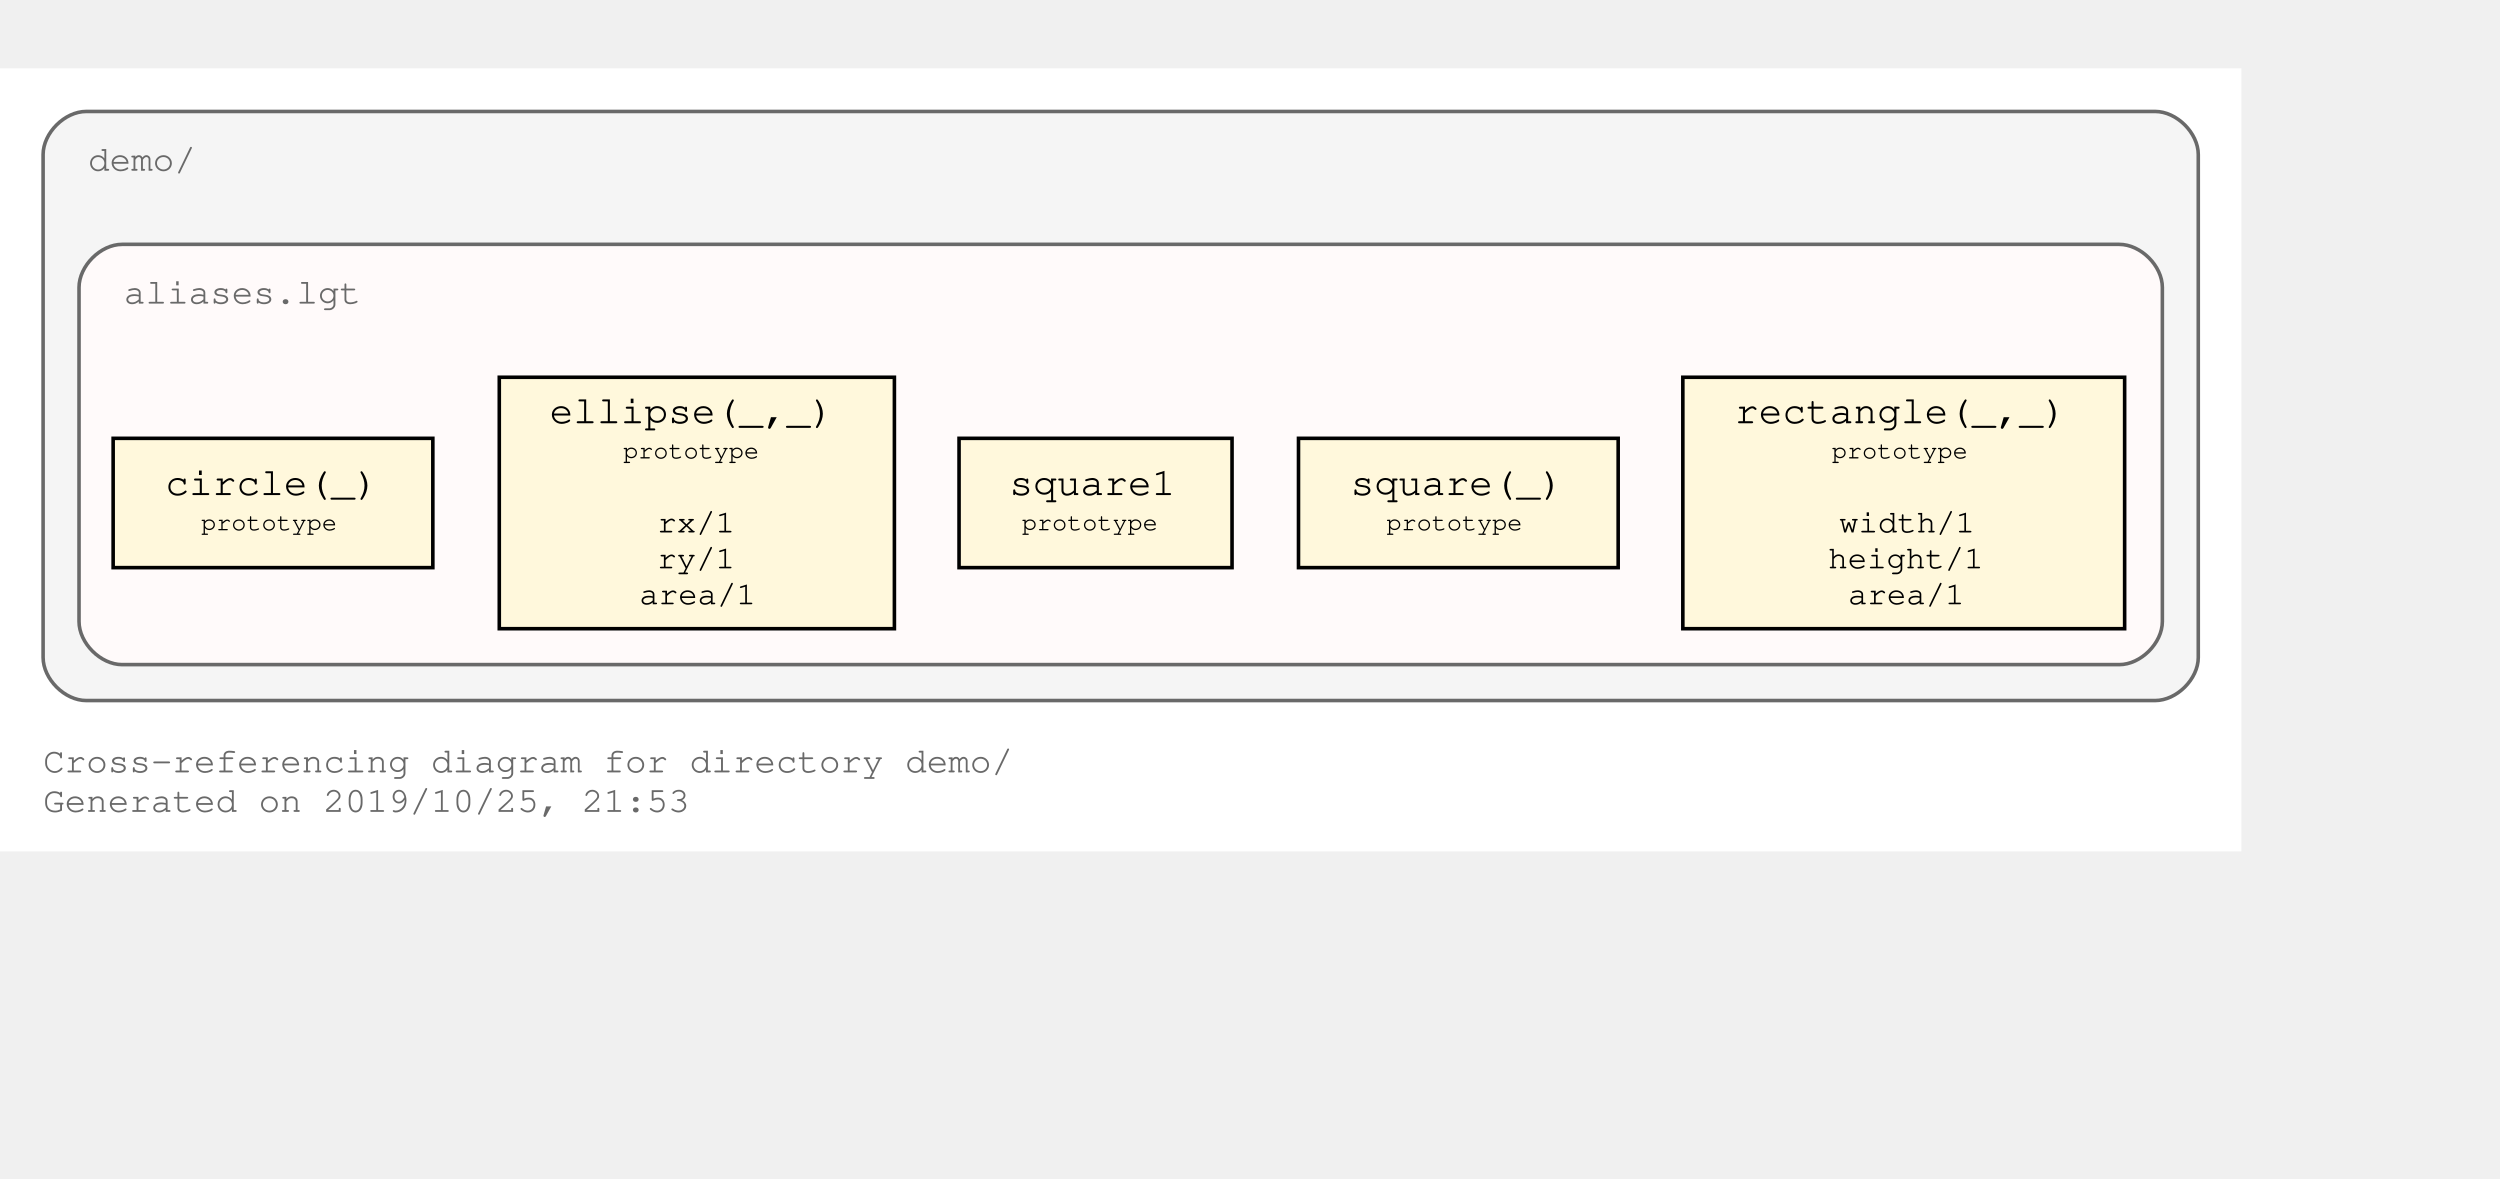
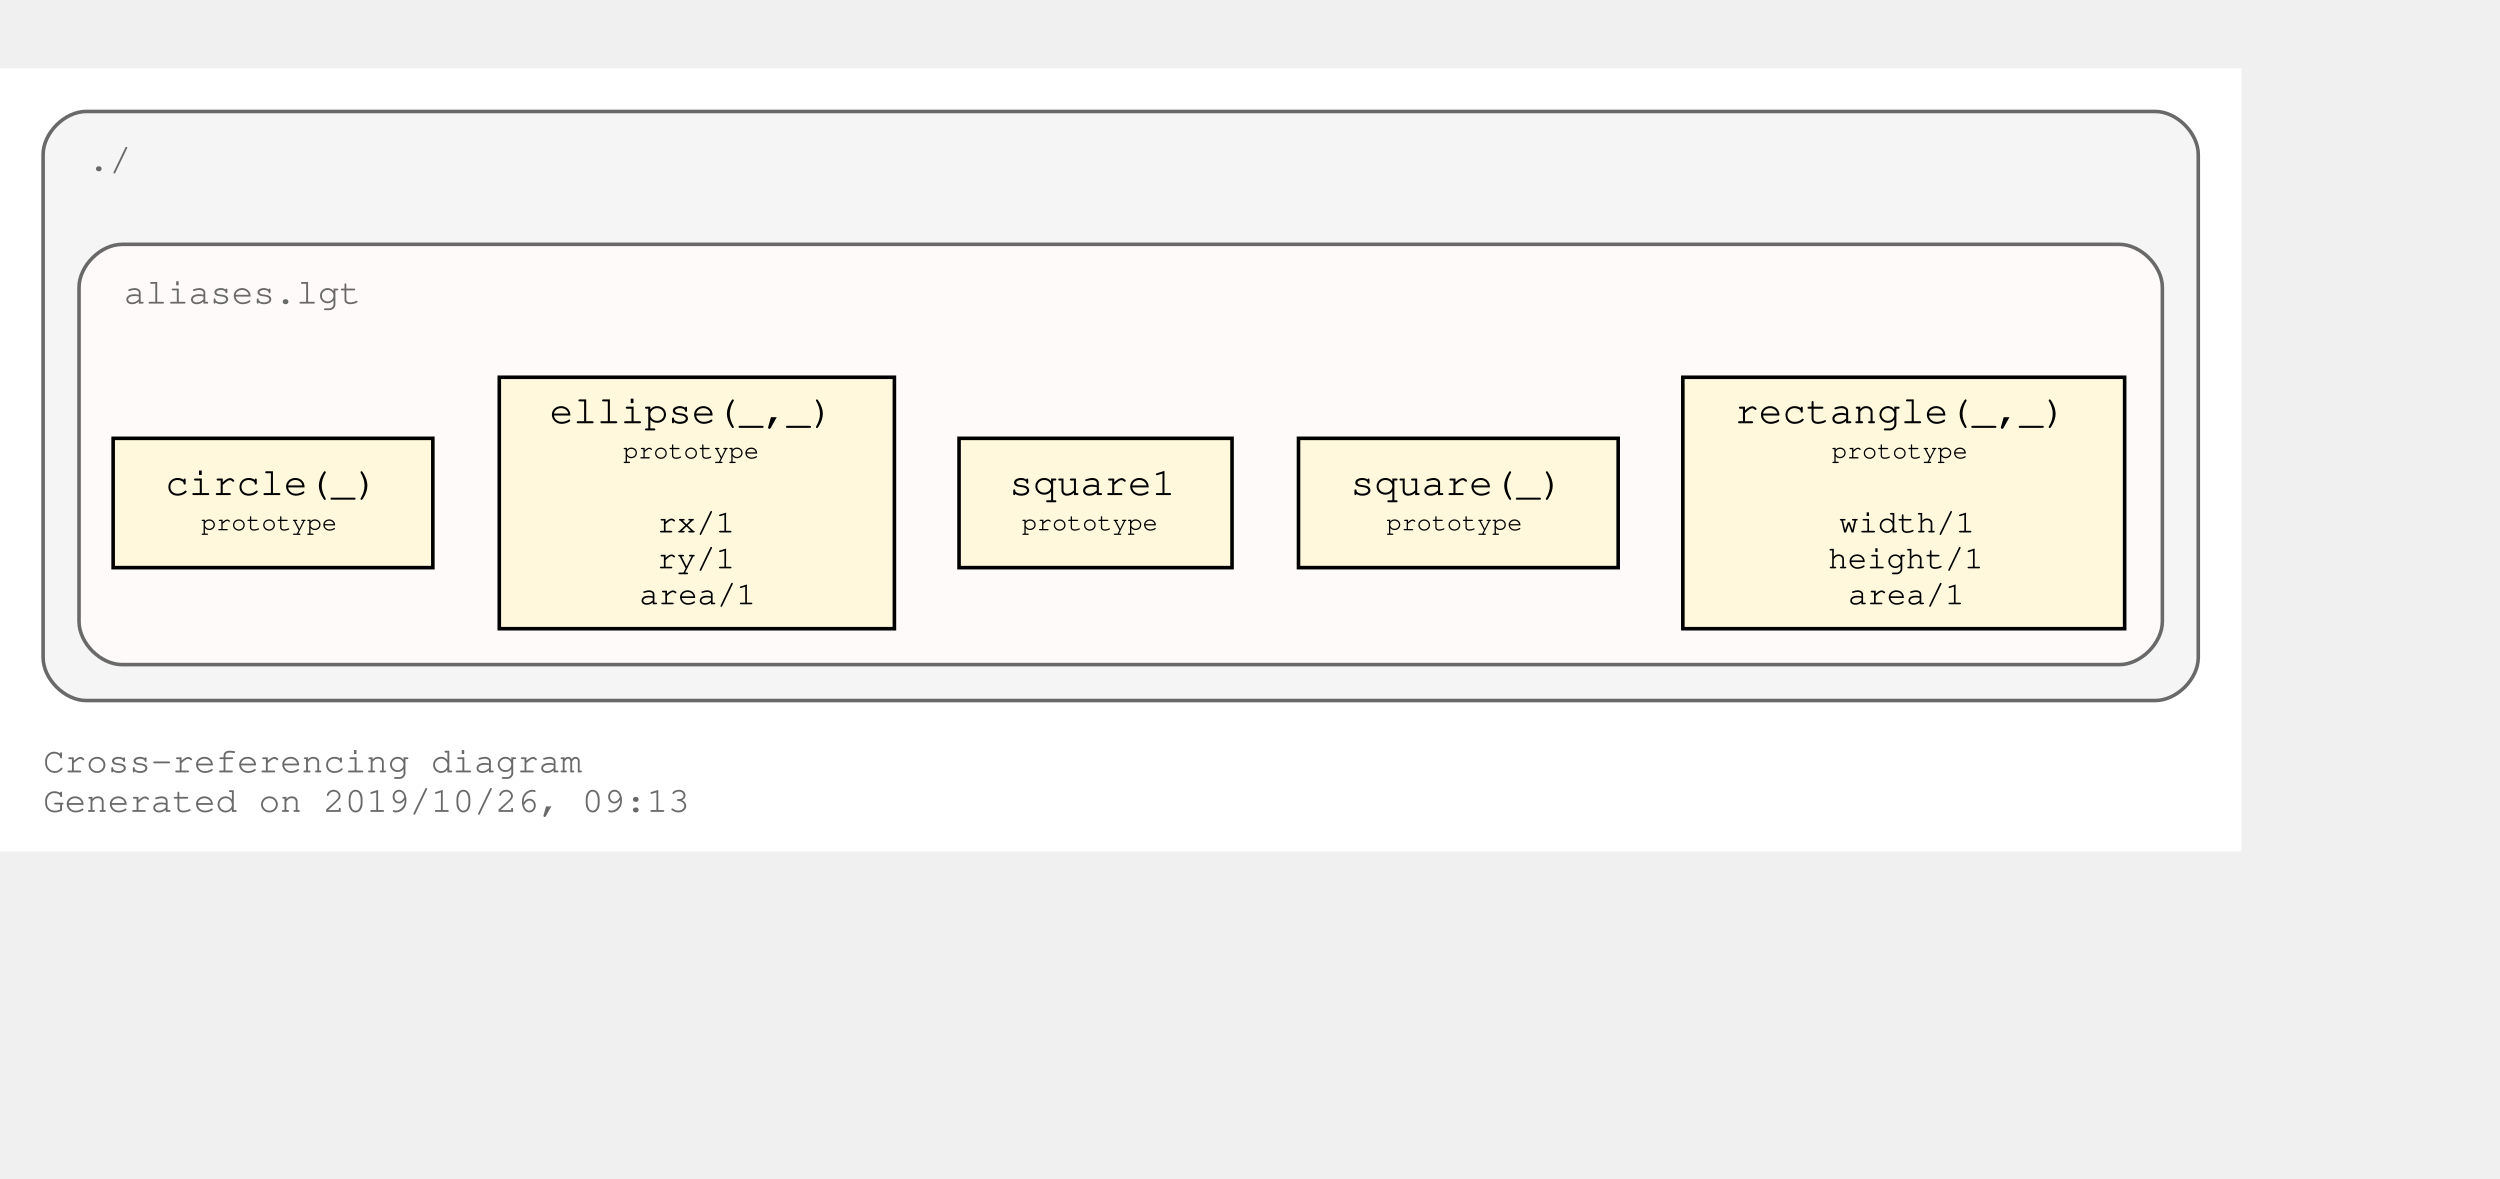
<svg xmlns="http://www.w3.org/2000/svg" xmlns:xlink="http://www.w3.org/1999/xlink" width="768pt" height="362pt" viewBox="72.00 72.00 696.00 290.00">
  <g id="graph0" class="graph" transform="scale(1 1) rotate(0) translate(76 286)">
    <polygon fill="#ffffff" stroke="transparent" points="-4,4 -4,-214 620,-214 620,4 -4,4" />
-     <text text-anchor="start" x="8" y="-18" font-family="Courier,monospace" font-size="10.00" fill="#696969">Cross-referencing diagram for directory demo/</text>
-     <text text-anchor="start" x="8" y="-7" font-family="Courier,monospace" font-size="10.00" fill="#696969">Generated on 2019/10/25, 21:53</text>
+     <text text-anchor="start" x="8" y="-18" font-family="Courier,monospace" font-size="10.00" fill="#696969">Cross-referencing diagram</text>
+     <text text-anchor="start" x="8" y="-7" font-family="Courier,monospace" font-size="10.00" fill="#696969">Generated on 2019/10/26, 09:13</text>
    <g id="clust1" class="cluster">
-       <g id="a_clust1">
-         <a xlink:title="demo/">
-           <path fill="#f5f5f5" stroke="#696969" d="M20,-38C20,-38 596,-38 596,-38 602,-38 608,-44 608,-50 608,-50 608,-190 608,-190 608,-196 602,-202 596,-202 596,-202 20,-202 20,-202 14,-202 8,-196 8,-190 8,-190 8,-50 8,-50 8,-44 14,-38 20,-38" />
-           <text text-anchor="start" x="20.5" y="-185.5" font-family="Courier,monospace" font-size="10.00" fill="#696969">demo/</text>
-         </a>
-       </g>
+       <path fill="#f5f5f5" stroke="#696969" d="M20,-38C20,-38 596,-38 596,-38 602,-38 608,-44 608,-50 608,-50 608,-190 608,-190 608,-196 602,-202 596,-202 596,-202 20,-202 20,-202 14,-202 8,-196 8,-190 8,-190 8,-50 8,-50 8,-44 14,-38 20,-38" />
+       <text text-anchor="start" x="20.5" y="-185.5" font-family="Courier,monospace" font-size="10.00" fill="#696969">./</text>
    </g>
    <g id="clust3" class="cluster">
      <g id="a_clust3">
-         <a xlink:title="demo/aliases.lgt">
+         <a xlink:title="aliases.lgt">
          <path fill="#fffafa" stroke="#696969" d="M30,-48C30,-48 586,-48 586,-48 592,-48 598,-54 598,-60 598,-60 598,-153 598,-153 598,-159 592,-165 586,-165 586,-165 30,-165 30,-165 24,-165 18,-159 18,-153 18,-153 18,-60 18,-60 18,-54 24,-48 30,-48" />
          <text text-anchor="start" x="30.5" y="-148.5" font-family="Courier,monospace" font-size="10.00" fill="#696969">aliases.lgt</text>
        </a>
      </g>
    </g>
    <g id="node1" class="node">
      <g id="a_node1">
        <a xlink:title="prototype">
          <polygon fill="#fff8dc" stroke="#000000" points="587.5,-128 464.5,-128 464.5,-58 587.5,-58 587.5,-128" />
          <text text-anchor="start" x="473" y="-115.8" font-family="Courier,monospace" font-size="9.00" fill="#000000"> </text>
          <text text-anchor="start" x="479" y="-115.2" font-family="Courier,monospace" font-size="11.00" fill="#000000">rectangle(_,_)</text>
          <text text-anchor="start" x="574" y="-115.8" font-family="Courier,monospace" font-size="9.00" fill="#000000"> </text>
          <text text-anchor="start" x="473" y="-104.8" font-family="Courier,monospace" font-size="9.00" fill="#000000"> </text>
          <text text-anchor="start" x="506" y="-105.4" font-family="Courier,monospace" font-size="7.00" fill="#000000">prototype</text>
          <text text-anchor="start" x="574" y="-104.8" font-family="Courier,monospace" font-size="9.00" fill="#000000"> </text>
          <text text-anchor="start" x="473" y="-94.8" font-family="Courier,monospace" font-size="9.00" fill="#000000"> </text>
          <text text-anchor="start" x="473" y="-84.8" font-family="Courier,monospace" font-size="9.00" fill="#000000"> </text>
          <text text-anchor="start" x="508" y="-84.8" font-family="Courier,monospace" font-size="9.00" fill="#000000">width/1</text>
          <text text-anchor="start" x="574" y="-84.8" font-family="Courier,monospace" font-size="9.00" fill="#000000"> </text>
          <text text-anchor="start" x="473" y="-74.8" font-family="Courier,monospace" font-size="9.00" fill="#000000"> </text>
          <text text-anchor="start" x="505" y="-74.8" font-family="Courier,monospace" font-size="9.00" fill="#000000">height/1</text>
          <text text-anchor="start" x="574" y="-74.8" font-family="Courier,monospace" font-size="9.00" fill="#000000"> </text>
          <text text-anchor="start" x="473" y="-64.8" font-family="Courier,monospace" font-size="9.00" fill="#000000"> </text>
          <text text-anchor="start" x="510.5" y="-64.8" font-family="Courier,monospace" font-size="9.00" fill="#000000">area/1</text>
          <text text-anchor="start" x="574" y="-64.8" font-family="Courier,monospace" font-size="9.00" fill="#000000"> </text>
        </a>
      </g>
    </g>
    <g id="node2" class="node">
      <g id="a_node2">
        <a xlink:title="prototype">
          <polygon fill="#fff8dc" stroke="#000000" points="446.5,-111 357.5,-111 357.5,-75 446.5,-75 446.5,-111" />
          <text text-anchor="start" x="366" y="-95.8" font-family="Courier,monospace" font-size="9.00" fill="#000000"> </text>
          <text text-anchor="start" x="372" y="-95.2" font-family="Courier,monospace" font-size="11.00" fill="#000000">square(_)</text>
          <text text-anchor="start" x="433" y="-95.8" font-family="Courier,monospace" font-size="9.00" fill="#000000"> </text>
          <text text-anchor="start" x="366" y="-84.8" font-family="Courier,monospace" font-size="9.00" fill="#000000"> </text>
          <text text-anchor="start" x="382" y="-85.4" font-family="Courier,monospace" font-size="7.00" fill="#000000">prototype</text>
          <text text-anchor="start" x="433" y="-84.8" font-family="Courier,monospace" font-size="9.00" fill="#000000"> </text>
        </a>
      </g>
    </g>
    <g id="node3" class="node">
      <g id="a_node3">
        <a xlink:title="prototype">
          <polygon fill="#fff8dc" stroke="#000000" points="339,-111 263,-111 263,-75 339,-75 339,-111" />
          <text text-anchor="start" x="271" y="-95.8" font-family="Courier,monospace" font-size="9.00" fill="#000000"> </text>
          <text text-anchor="start" x="277" y="-95.2" font-family="Courier,monospace" font-size="11.00" fill="#000000">square1</text>
          <text text-anchor="start" x="325" y="-95.8" font-family="Courier,monospace" font-size="9.00" fill="#000000"> </text>
          <text text-anchor="start" x="271" y="-84.8" font-family="Courier,monospace" font-size="9.00" fill="#000000"> </text>
          <text text-anchor="start" x="280.5" y="-85.4" font-family="Courier,monospace" font-size="7.00" fill="#000000">prototype</text>
          <text text-anchor="start" x="325" y="-84.8" font-family="Courier,monospace" font-size="9.00" fill="#000000"> </text>
        </a>
      </g>
    </g>
    <g id="node4" class="node">
      <g id="a_node4">
        <a xlink:title="prototype">
          <polygon fill="#fff8dc" stroke="#000000" points="245,-128 135,-128 135,-58 245,-58 245,-128" />
          <text text-anchor="start" x="143" y="-115.8" font-family="Courier,monospace" font-size="9.00" fill="#000000"> </text>
          <text text-anchor="start" x="149" y="-115.2" font-family="Courier,monospace" font-size="11.00" fill="#000000">ellipse(_,_)</text>
          <text text-anchor="start" x="231" y="-115.8" font-family="Courier,monospace" font-size="9.00" fill="#000000"> </text>
          <text text-anchor="start" x="143" y="-104.8" font-family="Courier,monospace" font-size="9.00" fill="#000000"> </text>
          <text text-anchor="start" x="169.5" y="-105.4" font-family="Courier,monospace" font-size="7.00" fill="#000000">prototype</text>
          <text text-anchor="start" x="231" y="-104.8" font-family="Courier,monospace" font-size="9.00" fill="#000000"> </text>
          <text text-anchor="start" x="143" y="-94.8" font-family="Courier,monospace" font-size="9.00" fill="#000000"> </text>
          <text text-anchor="start" x="143" y="-84.8" font-family="Courier,monospace" font-size="9.00" fill="#000000"> </text>
          <text text-anchor="start" x="179" y="-84.8" font-family="Courier,monospace" font-size="9.00" fill="#000000">rx/1</text>
          <text text-anchor="start" x="231" y="-84.8" font-family="Courier,monospace" font-size="9.00" fill="#000000"> </text>
          <text text-anchor="start" x="143" y="-74.8" font-family="Courier,monospace" font-size="9.00" fill="#000000"> </text>
          <text text-anchor="start" x="179" y="-74.8" font-family="Courier,monospace" font-size="9.00" fill="#000000">ry/1</text>
          <text text-anchor="start" x="231" y="-74.8" font-family="Courier,monospace" font-size="9.00" fill="#000000"> </text>
          <text text-anchor="start" x="143" y="-64.8" font-family="Courier,monospace" font-size="9.00" fill="#000000"> </text>
          <text text-anchor="start" x="174" y="-64.8" font-family="Courier,monospace" font-size="9.00" fill="#000000">area/1</text>
          <text text-anchor="start" x="231" y="-64.8" font-family="Courier,monospace" font-size="9.00" fill="#000000"> </text>
        </a>
      </g>
    </g>
    <g id="node5" class="node">
      <g id="a_node5">
        <a xlink:title="prototype">
          <polygon fill="#fff8dc" stroke="#000000" points="116.5,-111 27.5,-111 27.5,-75 116.5,-75 116.5,-111" />
          <text text-anchor="start" x="36" y="-95.8" font-family="Courier,monospace" font-size="9.00" fill="#000000"> </text>
          <text text-anchor="start" x="42" y="-95.2" font-family="Courier,monospace" font-size="11.00" fill="#000000">circle(_)</text>
          <text text-anchor="start" x="103" y="-95.8" font-family="Courier,monospace" font-size="9.00" fill="#000000"> </text>
          <text text-anchor="start" x="36" y="-84.8" font-family="Courier,monospace" font-size="9.00" fill="#000000"> </text>
          <text text-anchor="start" x="52" y="-85.4" font-family="Courier,monospace" font-size="7.00" fill="#000000">prototype</text>
          <text text-anchor="start" x="103" y="-84.8" font-family="Courier,monospace" font-size="9.00" fill="#000000"> </text>
        </a>
      </g>
    </g>
  </g>
</svg>
